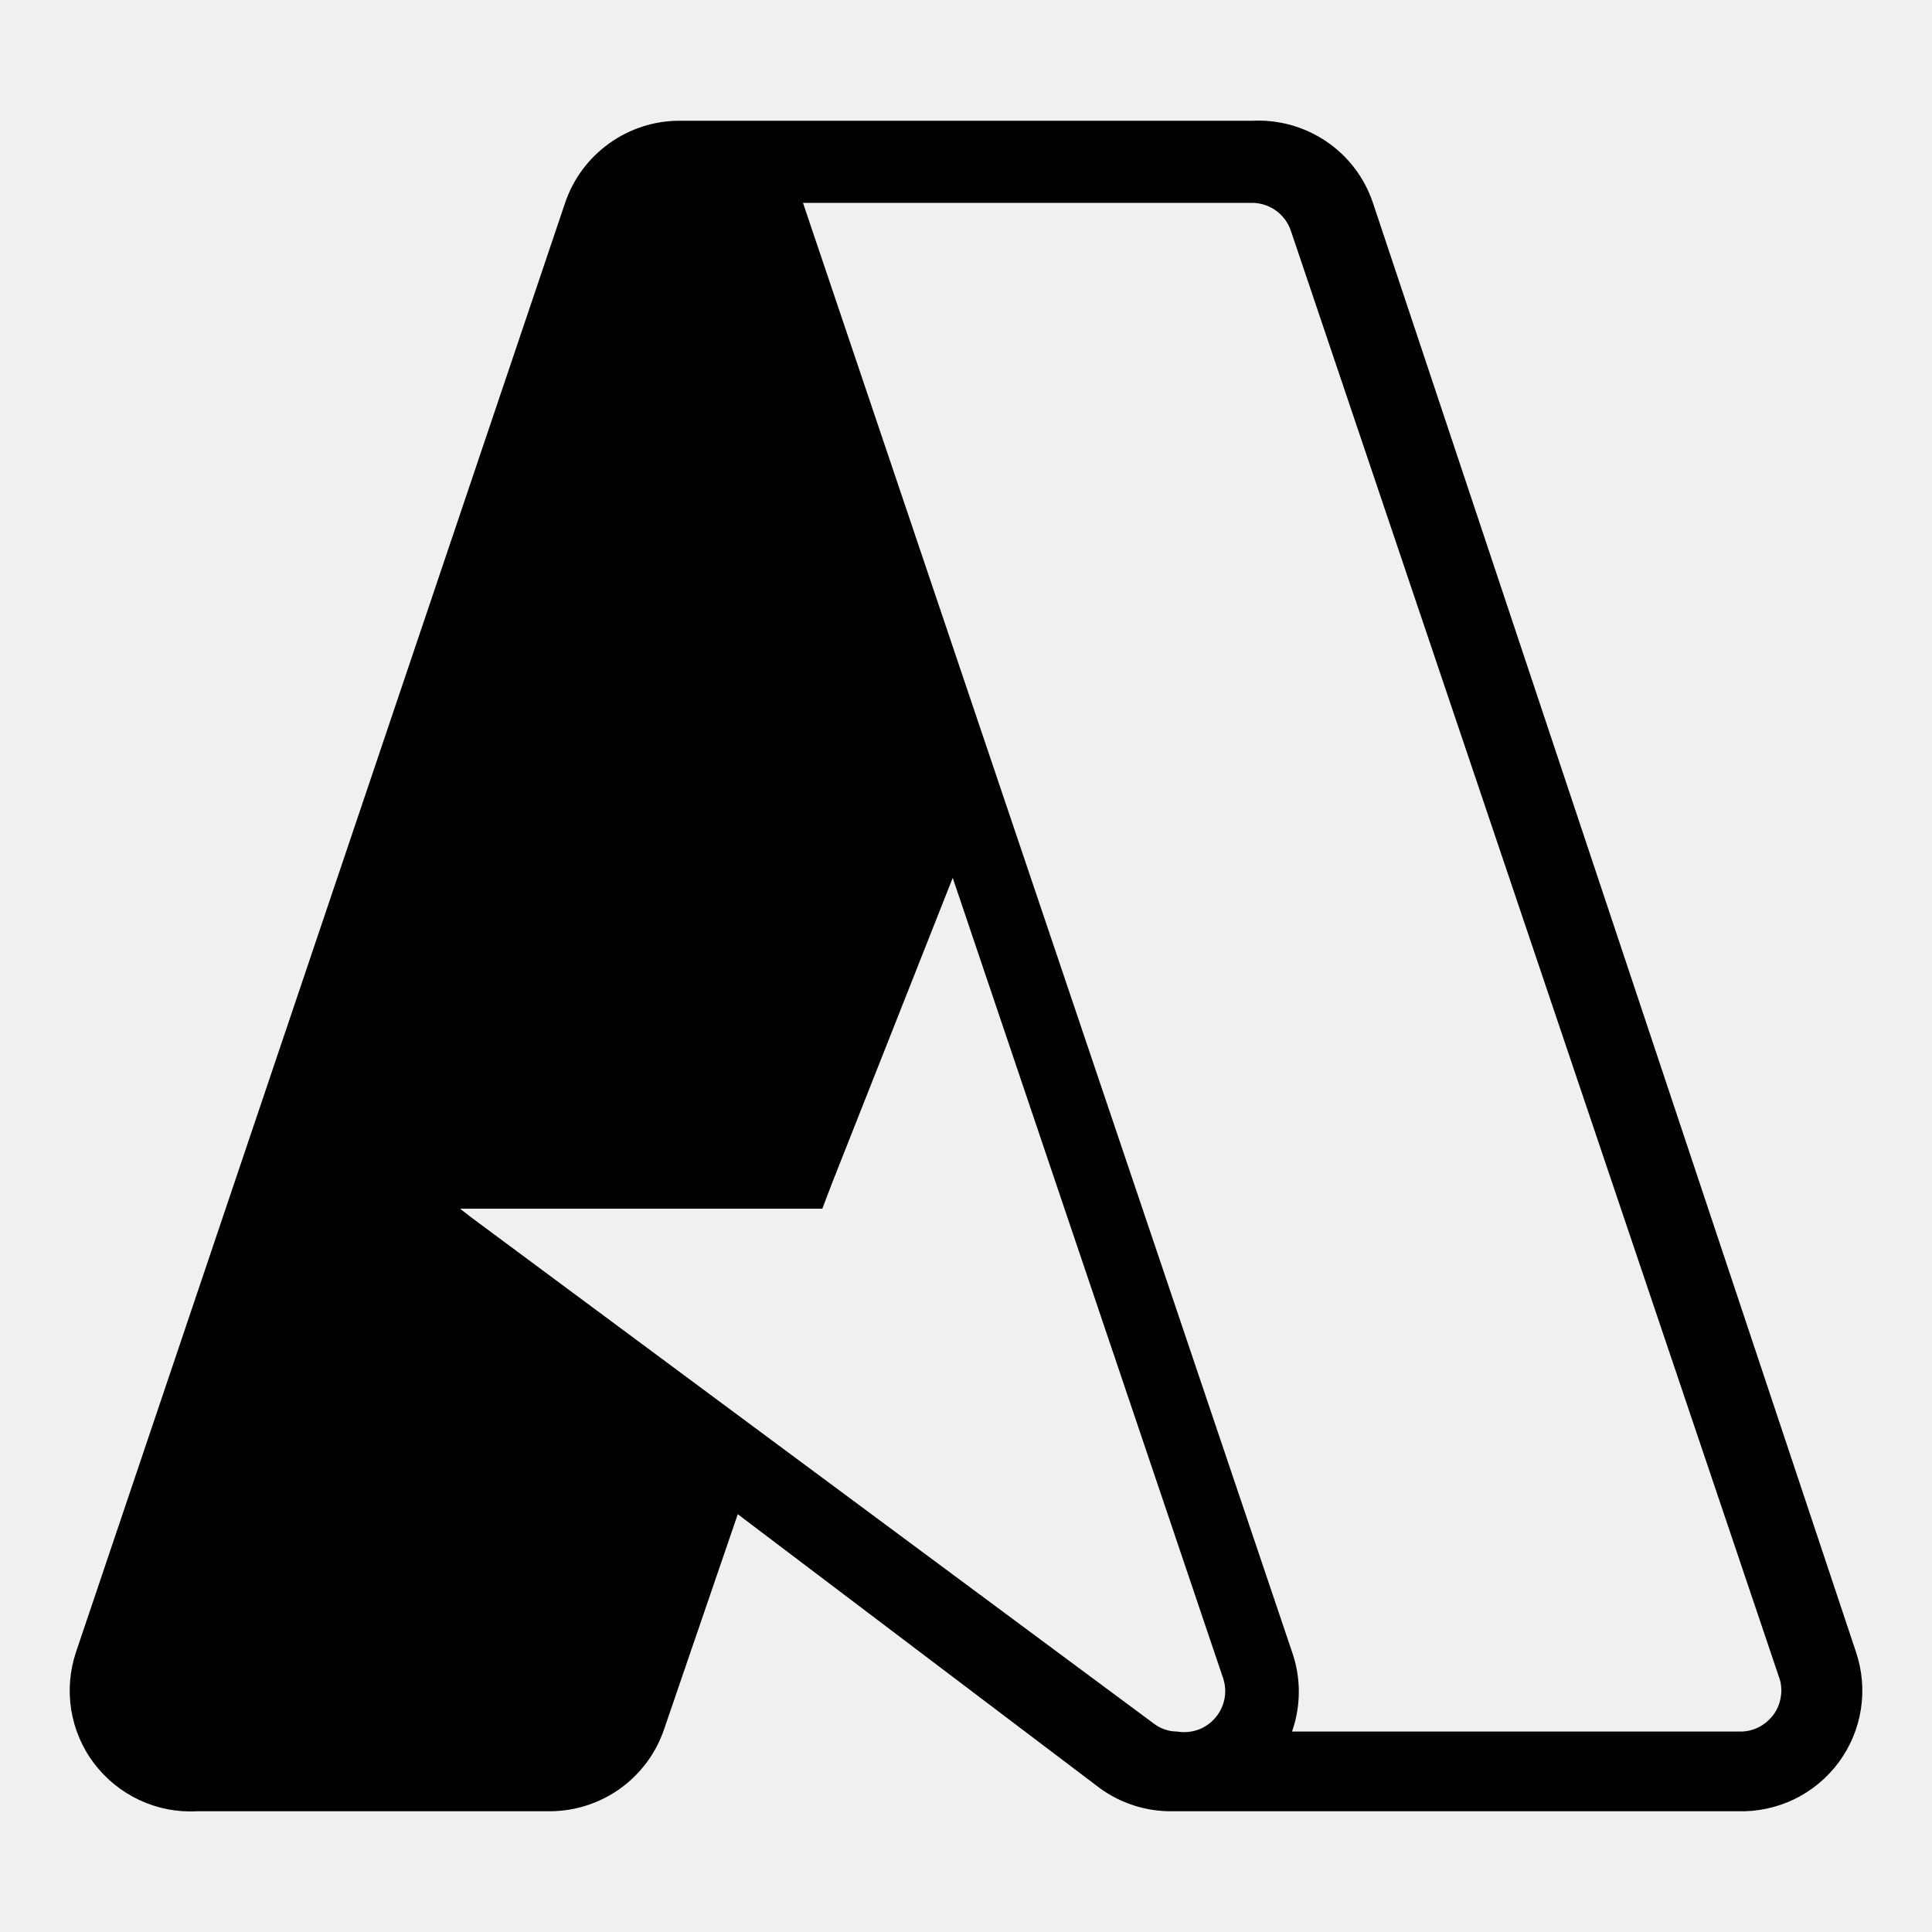
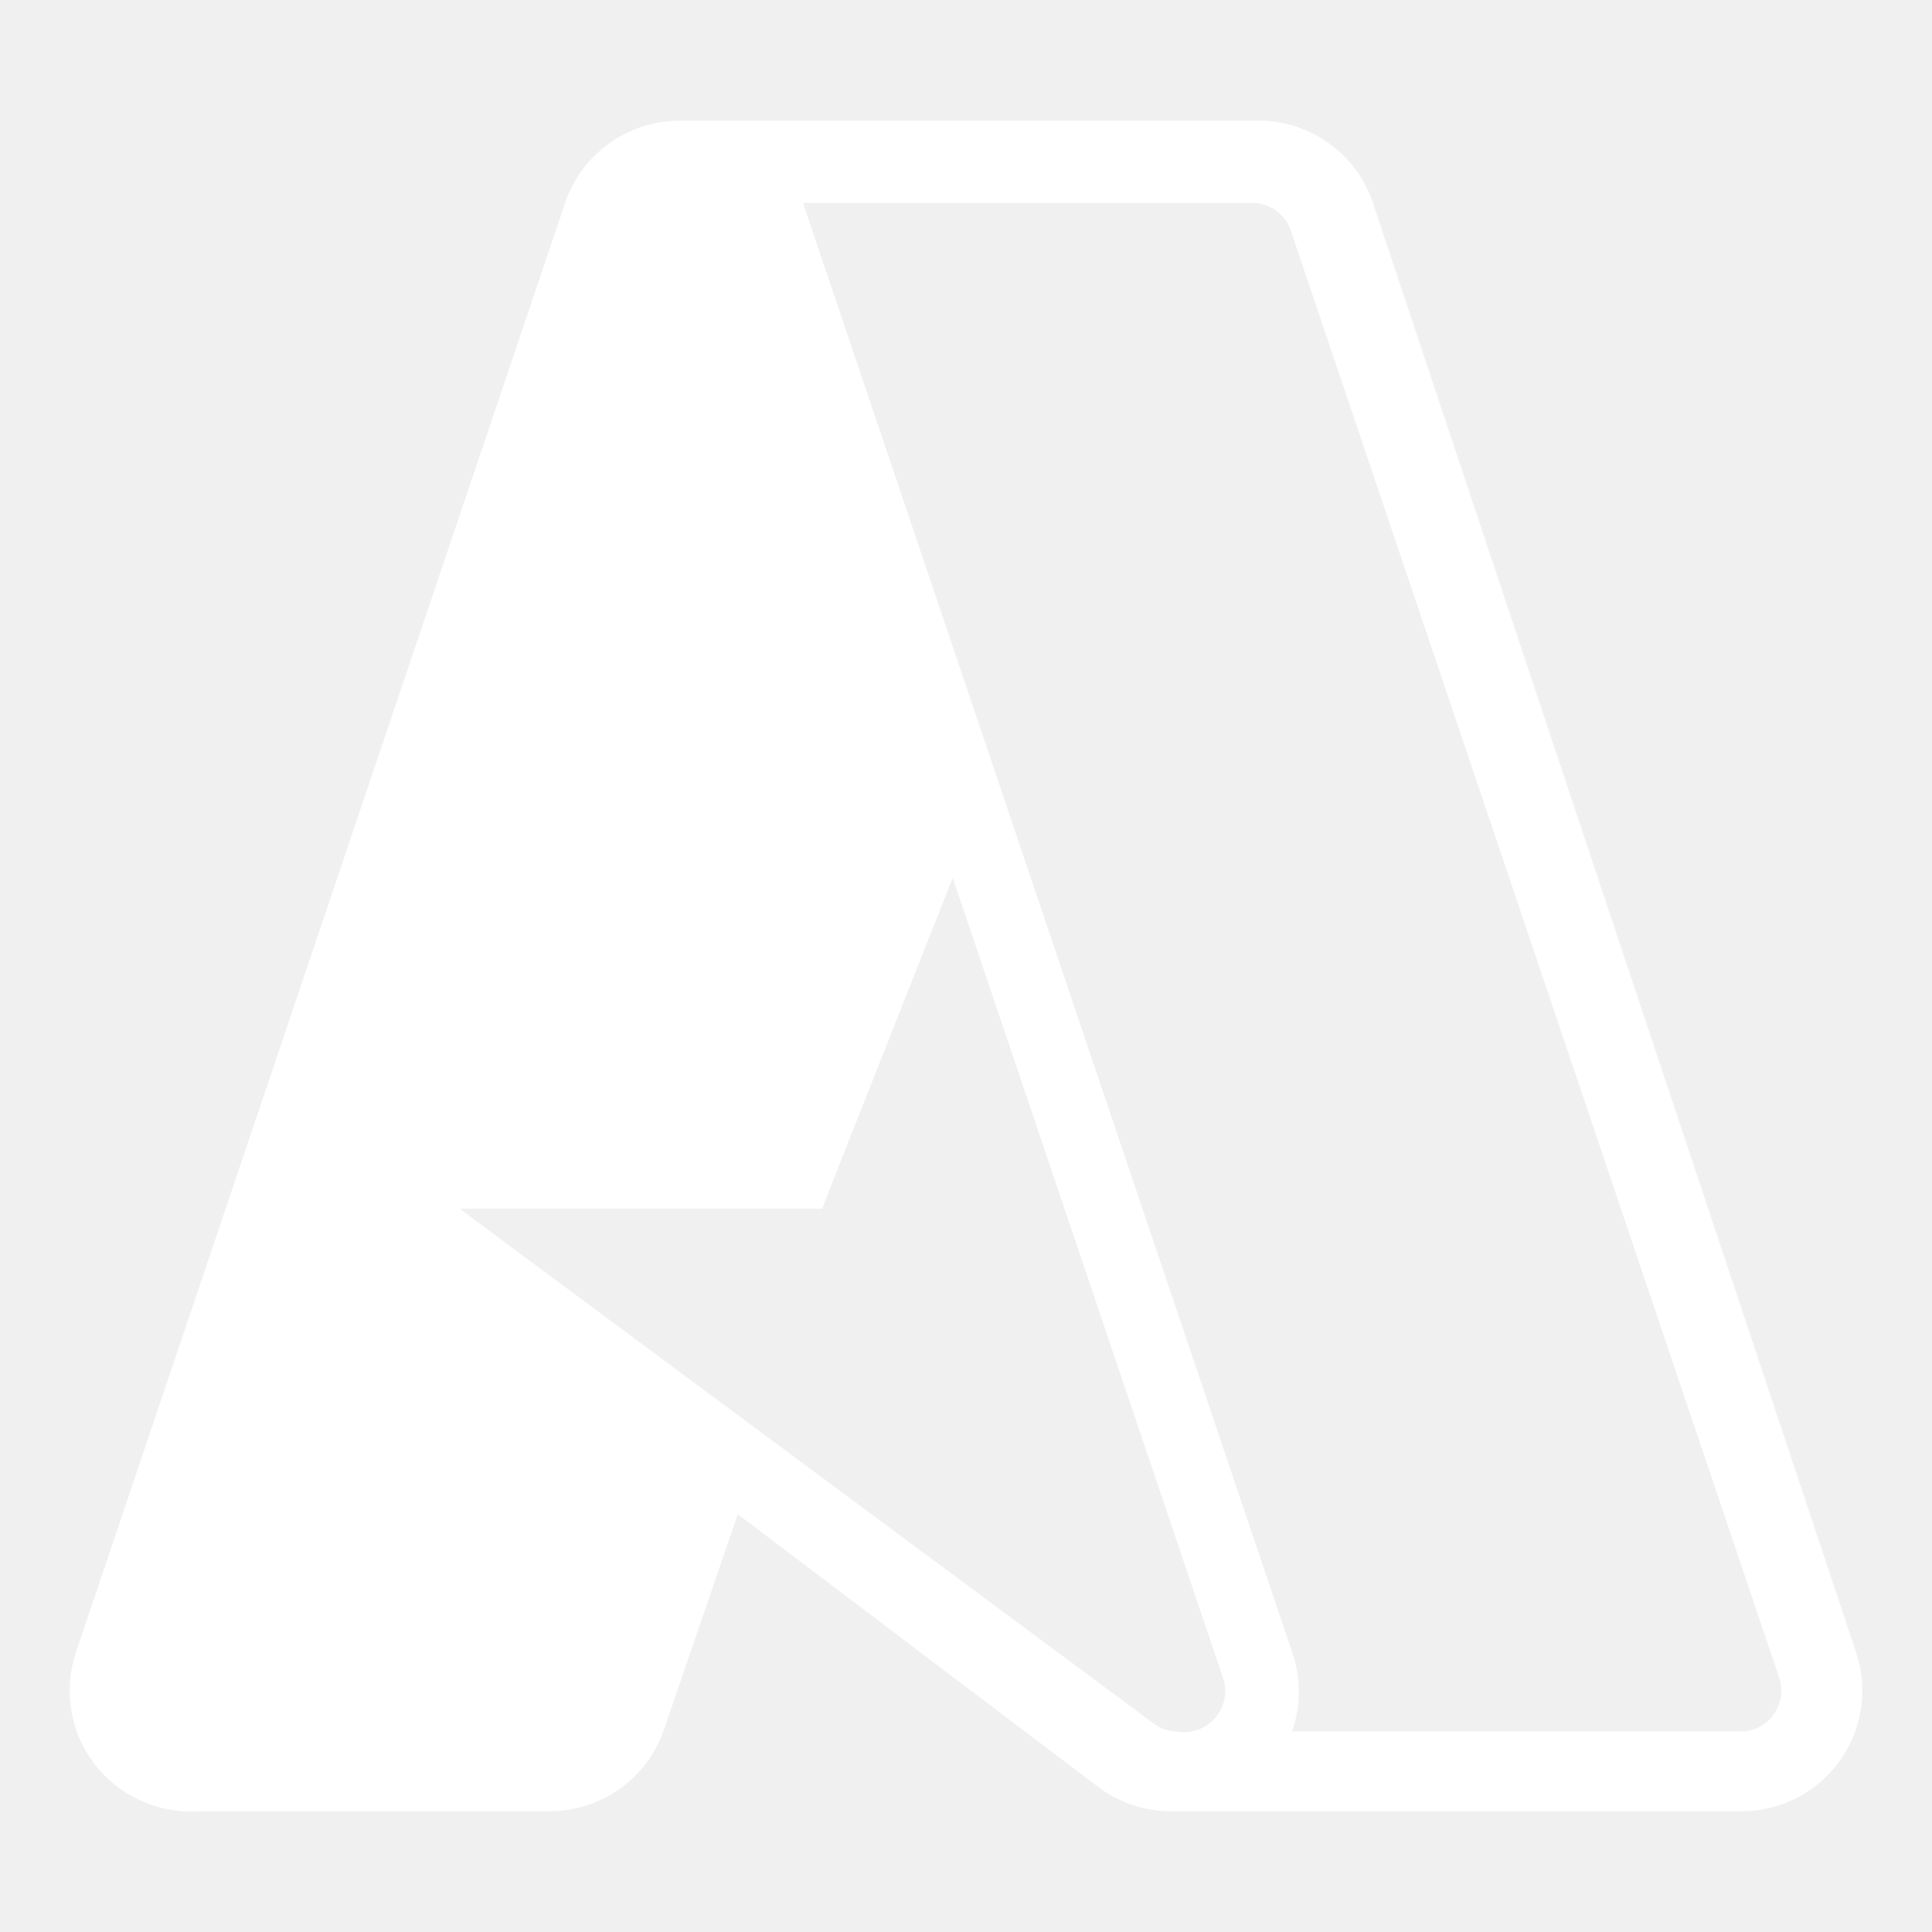
<svg xmlns="http://www.w3.org/2000/svg" width="800px" height="800px" viewBox="0 0 16 16" fill="#000000">
-   <path fill-rule="evenodd" clip-rule="evenodd" d="M15.37 13.68L11.37 1.68C11.301 1.473 11.165 1.294 10.985 1.172C10.804 1.049 10.588 0.989 10.37 1H5.63C5.421 0.999 5.216 1.065 5.046 1.187C4.875 1.309 4.747 1.481 4.68 1.68L0.63 13.68C0.578 13.835 0.564 14 0.59 14.161C0.616 14.322 0.681 14.475 0.78 14.605C0.879 14.735 1.008 14.839 1.156 14.908C1.304 14.977 1.467 15.009 1.63 15H4.56C4.768 14.998 4.97 14.932 5.139 14.81C5.307 14.688 5.434 14.517 5.5 14.32L6.11 12.54L9.11 14.81C9.284 14.936 9.495 15.003 9.71 15H14.39C14.552 15.005 14.712 14.971 14.858 14.901C15.003 14.831 15.13 14.726 15.226 14.597C15.322 14.467 15.386 14.316 15.411 14.156C15.436 13.996 15.422 13.833 15.37 13.68ZM9.75 14.34C9.677 14.34 9.607 14.315 9.55 14.27L3.9 10.08L3.81 10.01H6.81L6.89 9.8L7.89 7.27L10.13 13.9C10.148 13.956 10.152 14.015 10.14 14.072C10.128 14.129 10.102 14.183 10.064 14.227C10.026 14.271 9.977 14.305 9.922 14.325C9.867 14.344 9.808 14.35 9.75 14.34V14.34ZM14.42 14.34H10.7C10.775 14.126 10.775 13.893 10.7 13.68L6.65 1.68H10.37C10.441 1.68 10.509 1.703 10.567 1.744C10.624 1.785 10.667 1.843 10.69 1.91L14.74 13.91C14.754 13.96 14.756 14.012 14.746 14.063C14.737 14.114 14.716 14.162 14.685 14.203C14.654 14.244 14.614 14.278 14.569 14.302C14.523 14.326 14.472 14.339 14.42 14.34V14.34Z" />
+   <path fill-rule="evenodd" fill="#fff" clip-rule="evenodd" d="M15.37 13.68L11.37 1.68C11.301 1.473 11.165 1.294 10.985 1.172C10.804 1.049 10.588 0.989 10.37 1H5.63C5.421 0.999 5.216 1.065 5.046 1.187C4.875 1.309 4.747 1.481 4.68 1.68L0.63 13.68C0.578 13.835 0.564 14 0.59 14.161C0.616 14.322 0.681 14.475 0.78 14.605C0.879 14.735 1.008 14.839 1.156 14.908C1.304 14.977 1.467 15.009 1.63 15H4.56C4.768 14.998 4.97 14.932 5.139 14.81C5.307 14.688 5.434 14.517 5.5 14.32L6.11 12.54L9.11 14.81C9.284 14.936 9.495 15.003 9.71 15H14.39C14.552 15.005 14.712 14.971 14.858 14.901C15.003 14.831 15.13 14.726 15.226 14.597C15.322 14.467 15.386 14.316 15.411 14.156C15.436 13.996 15.422 13.833 15.37 13.68ZM9.75 14.34C9.677 14.34 9.607 14.315 9.55 14.27L3.9 10.08L3.81 10.01H6.81L6.89 9.8L7.89 7.27L10.13 13.9C10.148 13.956 10.152 14.015 10.14 14.072C10.128 14.129 10.102 14.183 10.064 14.227C10.026 14.271 9.977 14.305 9.922 14.325C9.867 14.344 9.808 14.35 9.75 14.34V14.34ZM14.42 14.34H10.7C10.775 14.126 10.775 13.893 10.7 13.68L6.65 1.68H10.37C10.441 1.68 10.509 1.703 10.567 1.744C10.624 1.785 10.667 1.843 10.69 1.91L14.74 13.91C14.754 13.96 14.756 14.012 14.746 14.063C14.737 14.114 14.716 14.162 14.685 14.203C14.654 14.244 14.614 14.278 14.569 14.302C14.523 14.326 14.472 14.339 14.42 14.34V14.34Z" />
</svg>
